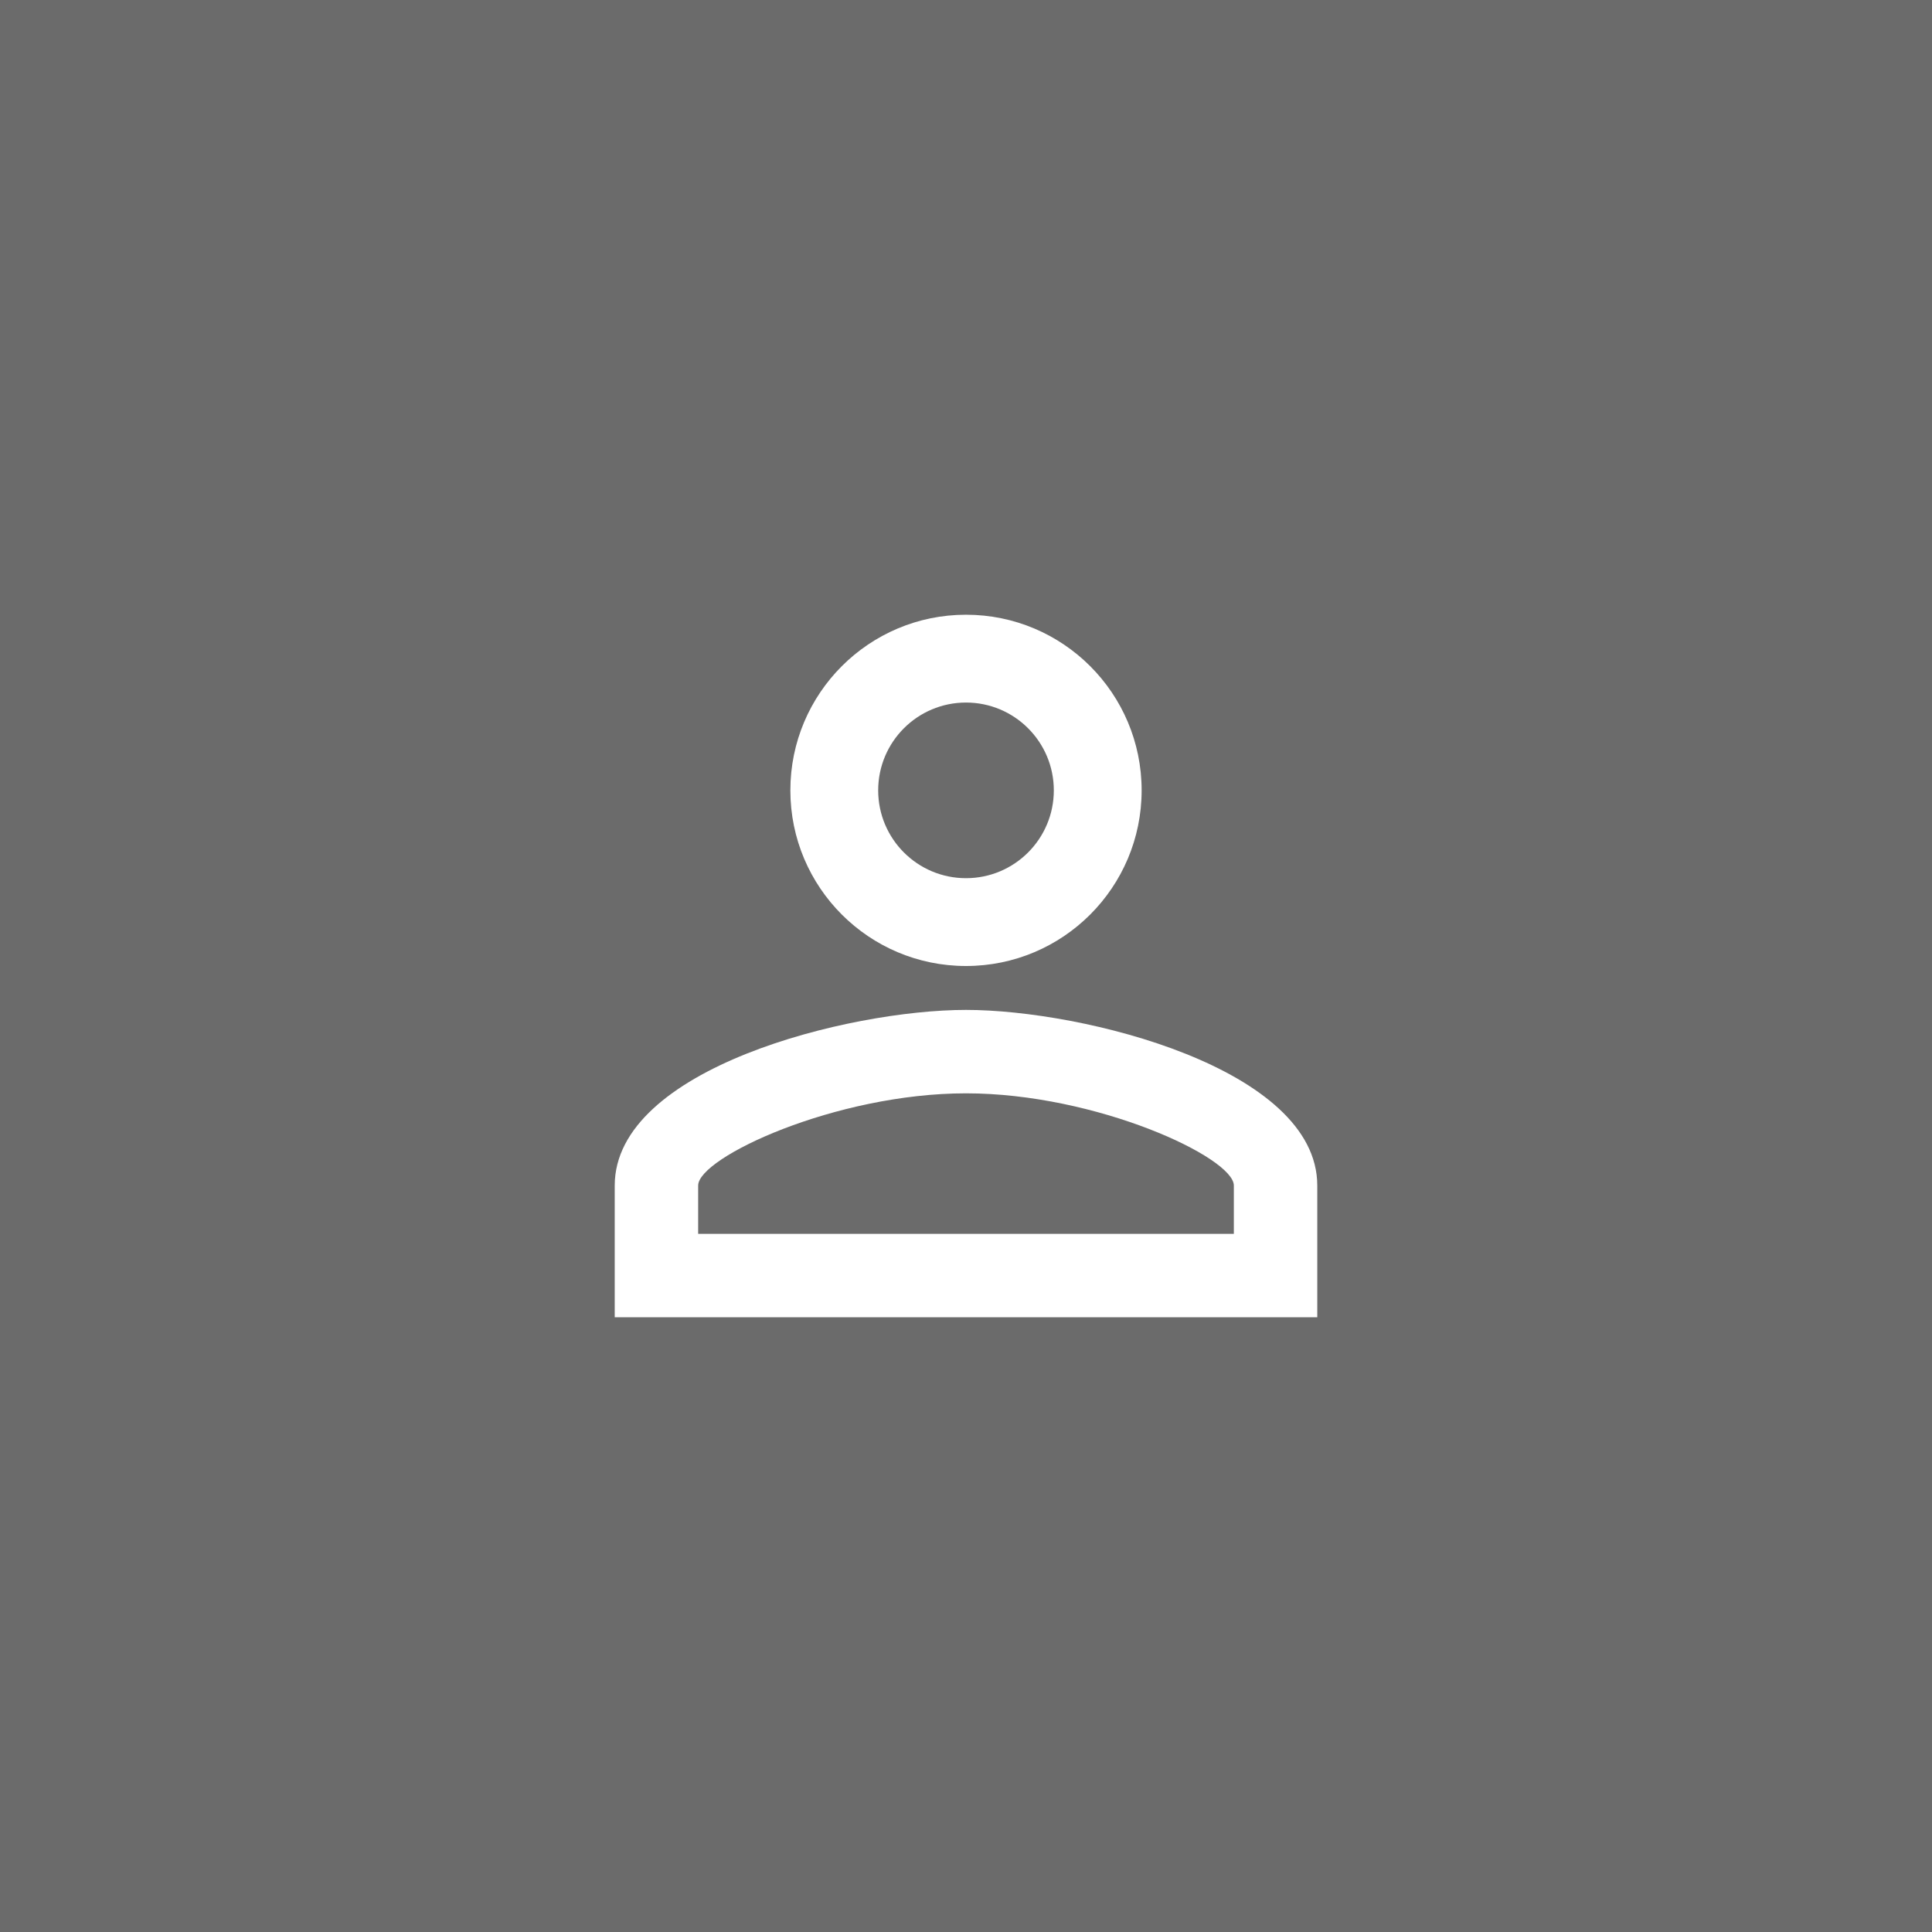
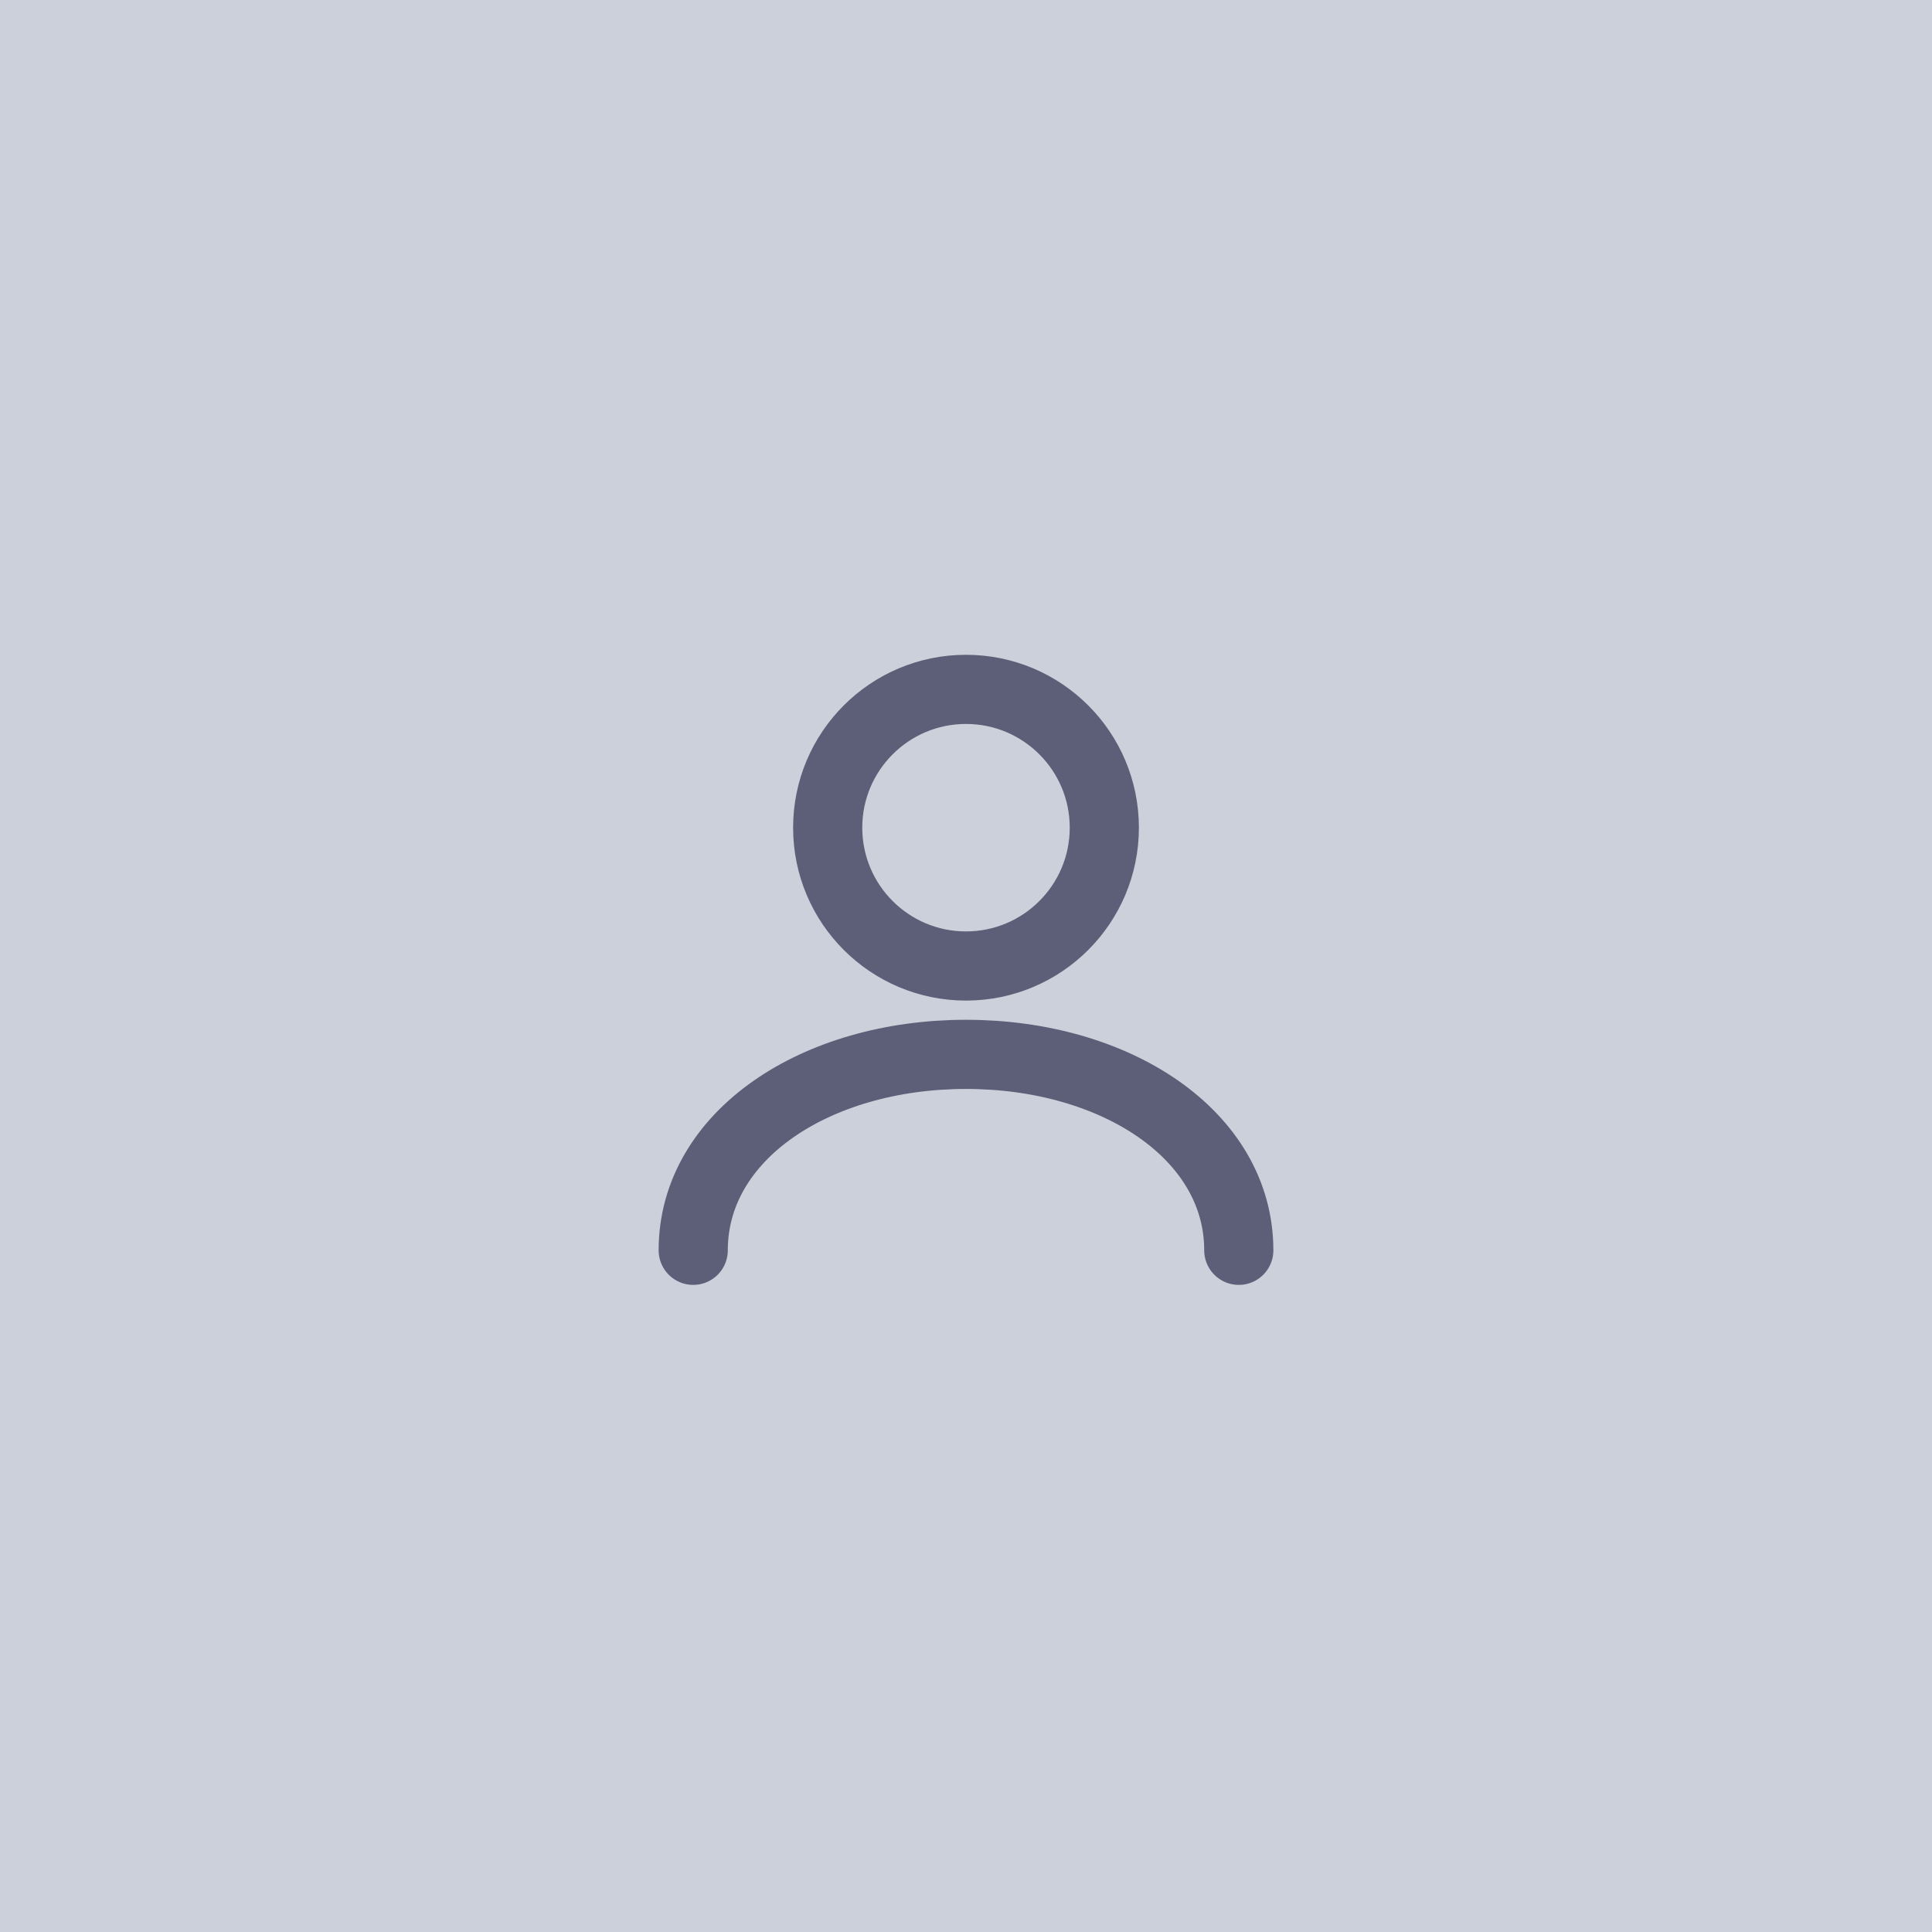
- <svg xmlns="http://www.w3.org/2000/svg" viewBox="0 0 44 44" height="22" width="22" version="1.1">
-   <rect width="44" height="44" fill="#6B6B6B" />
-   <g transform="translate(10, 10)">
-     <path fill="#fff" d="M12,4A4,4 0 0,1 16,8A4,4 0 0,1 12,12A4,4 0 0,1 8,8A4,4 0 0,1 12,4M12,6A2,2 0 0,0 10,8A2,2 0 0,0 12,10A2,2 0 0,0 14,8A2,2 0 0,0 12,6M12,13C14.67,13 20,14.33 20,17V20H4V17C4,14.33 9.33,13 12,13M12,14.9C9.03,14.9 5.9,16.36 5.9,17V18.1H18.1V17C18.1,16.36 14.97,14.9 12,14.9Z" />
+ <svg xmlns="http://www.w3.org/2000/svg" viewBox="0 0 44 44" width="44" height="44" version="1.1">
+   <rect width="44" height="44" fill="#ccd0da" />
+   <g transform="translate(11.5 11.5) scale(0.875)" fill="none" stroke="#5c5f77" stroke-width="1.8" stroke-linecap="round" stroke-linejoin="round">
+     <circle cx="12" cy="8.4" r="3.6" />
+     <path d="M4.9 19.4c0-3 3.2-5.1 7.1-5.1s7.1 2.1 7.1 5.1" />
  </g>
</svg>
